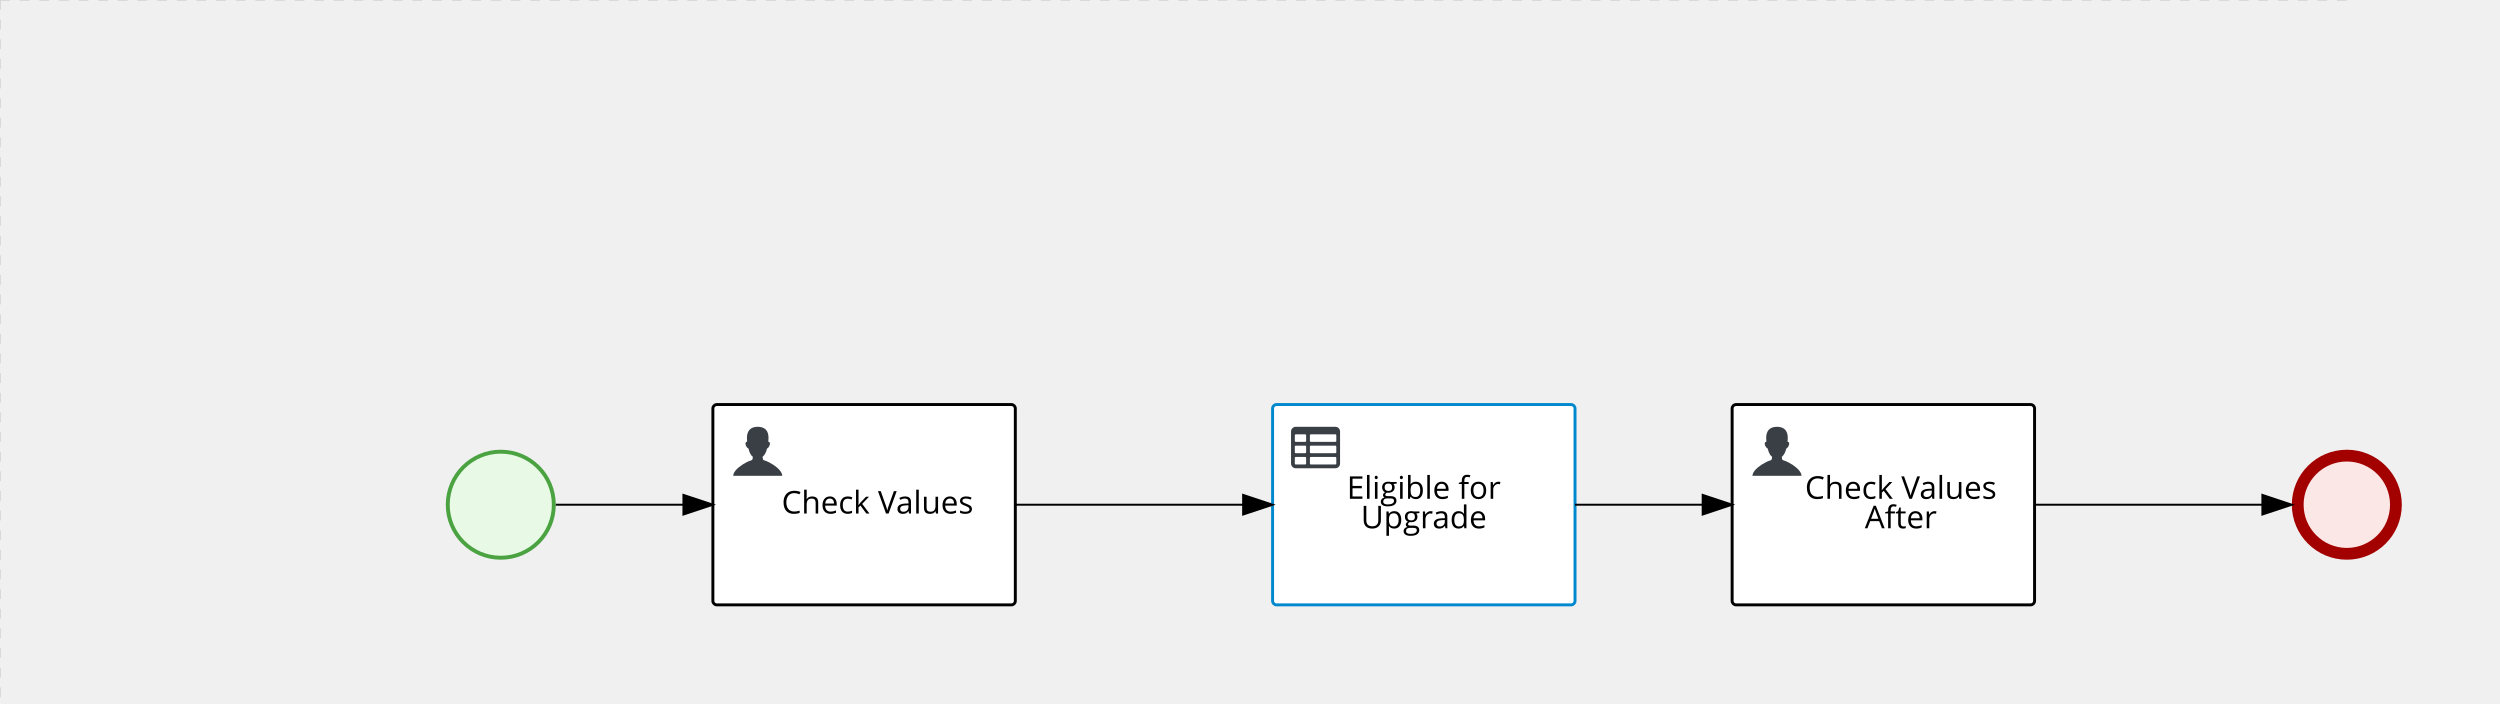
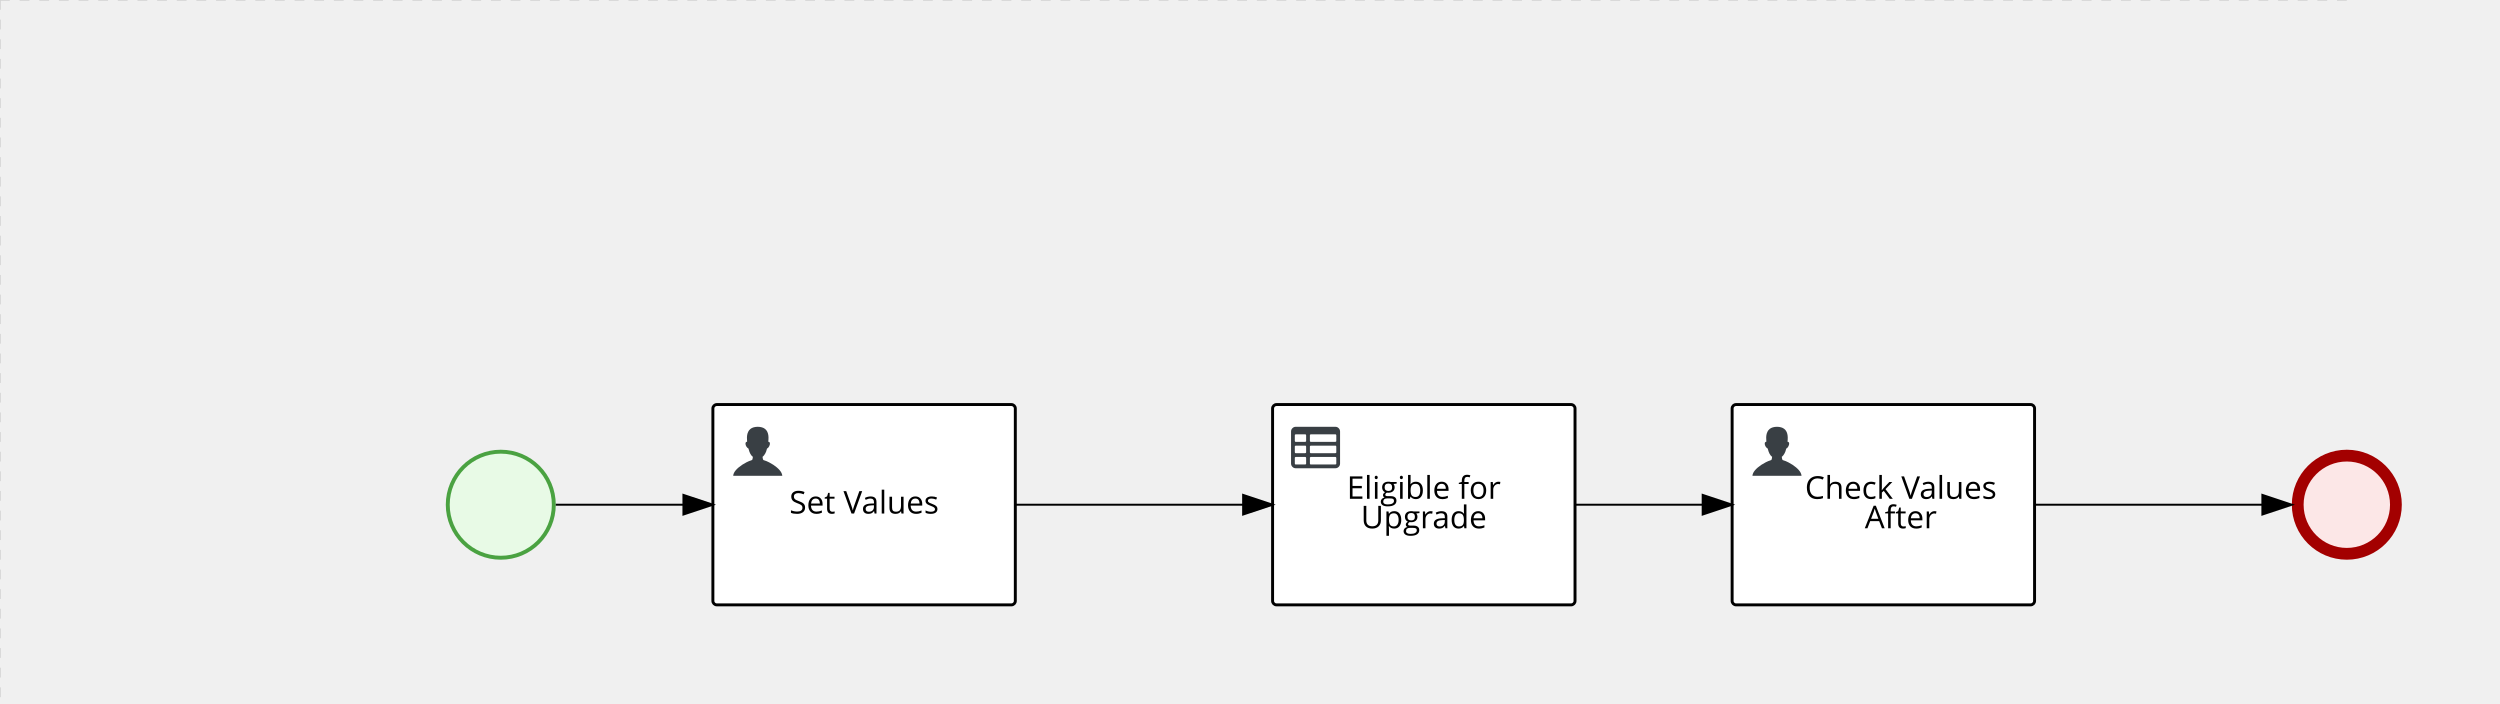
<svg xmlns="http://www.w3.org/2000/svg" version="1.1" width="1273" height="358" viewBox="0 0 1273 358">
  <defs />
  <g transform="matrix(1,0,0,1,0,0)">
    <g>
      <g>
        <g>
          <path fill="none" stroke="#d3d3d3" paint-order="fill stroke markers" d=" M 0 0 L 1200 0" stroke-miterlimit="10" stroke-opacity="0.8" stroke-dasharray="5" />
        </g>
        <g>
          <path fill="none" stroke="#d3d3d3" paint-order="fill stroke markers" d=" M 0 0 L 0 800" stroke-miterlimit="10" stroke-opacity="0.8" stroke-dasharray="5" />
        </g>
      </g>
      <g id="_DDEE19B1-B146-460C-ADF3-948155024F6A" bpmn2nodeid="_DDEE19B1-B146-460C-ADF3-948155024F6A" transform="matrix(1,0,0,1,882,206)">
        <g>
          <path fill="none" stroke="none" />
        </g>
        <g transform="matrix(1,0,0,1,0,0)">
          <path fill="#ffffff" stroke="none" id="_DDEE19B1-B146-460C-ADF3-948155024F6A?shapeType=BACKGROUND" paint-order="stroke fill markers" d=" M 2 0 L 152 0 L 152 0 A 2 2 0 0 1 154 2 L 154 100 L 154 100 A 2 2 0 0 1 152 102 L 2 102 L 2 102 A 2 2 0 0 1 0 100 L 0 2 L 0 2 A 2 2 0 0 1 2 0 Z" />
        </g>
        <g transform="matrix(1,0,0,1,0,0)">
          <path fill="none" stroke="#000000" id="_DDEE19B1-B146-460C-ADF3-948155024F6A?shapeType=BORDER&amp;renderType=STROKE" paint-order="fill stroke markers" d=" M 2 0 L 152 0 L 152 0 A 2 2 0 0 1 154 2 L 154 100 L 154 100 A 2 2 0 0 1 152 102 L 2 102 L 2 102 A 2 2 0 0 1 0 100 L 0 2 L 0 2 A 2 2 0 0 1 2 0 Z" stroke-miterlimit="10" stroke-width="1.5" stroke-dasharray="" />
        </g>
        <g>
          <g transform="matrix(0.06,0,0,0.06,9.4,9.4)">
            <g transform="matrix(1,0,0,1,0,0)">
              <path fill="#393f44" stroke="none" id="_DDEE19B1-B146-460C-ADF3-948155024F6Aundefined" paint-order="stroke fill markers" d=" M 0 0 M 16 445.21 C 16 440.869 18.784 431.129 22.001 424.217 C 35.768 394.64 77.283 359.28 129 333.084 C 144.516 325.224 157.347 319.964 167.807 317.174 C 171.932 316.074 175.729 314.414 176.525 313.363 C 178.894 310.234 180.914 302.908 181.727 294.5 L 182.5 286.5 L 178.507 283.455 C 166.303 274.146 154.284 251.678 148.04 226.5 C 145.611 216.707 145.056 215.462 142.984 215.158 C 141.703 214.97 138.083 212.243 134.939 209.099 C 123.233 197.393 116.891 177.376 121.44 166.49 C 123.002 162.751 128.155 159.01 131.75 159.004 C 134.448 159 134.471 158.603 132.914 138.788 C 130.927 113.496 134.279 92.265 143.132 74.076 C 152.232 55.38 167.569 42.882 189.049 36.66 C 210.203 30.532 237.797 30.532 258.951 36.66 C 300.042 48.563 318.958 83.806 314.955 141 C 314.32 150.075 313.624 157.788 313.409 158.14 C 313.194 158.493 314.575 159.073 316.479 159.43 C 328.929 161.766 330.986 177.018 321.496 196.621 C 316.903 206.109 309.357 214.508 304.817 215.185 C 303.023 215.453 302.293 217.146 299.943 226.5 C 296.659 239.567 294.474 245.305 287.948 257.995 C 282.491 268.606 273.035 281.109 268.108 284.229 L 264.871 286.278 L 265.518 292.889 C 266.345 301.33 268.639 309.871 270.877 312.837 C 272.067 314.415 275.002 315.79 280.063 317.139 C 291.069 320.075 303.617 325.274 321 334.102 C 369.815 358.891 410.848 393.758 425.032 422.5 C 429.07 430.682 432 440.232 432 445.21 L 432 448 L 224 448 L 16 448 L 16 445.21 Z" />
            </g>
          </g>
        </g>
        <g transform="matrix(1,0,0,1,4.04,13.68)">
          <g transform="matrix(0.04,0,0,0.04,63.36,69.12)">
            <g transform="matrix(1,0,0,1,0,0)">
              <path fill="none" stroke="none" />
            </g>
            <g transform="matrix(1,0,0,1,0,0)">
              <path fill="none" stroke="none" />
            </g>
          </g>
        </g>
        <g transform="matrix(1,0,0,1,35,36)">
          <text fill="#000000" stroke="none" font-family="Open Sans" font-size="12pt" font-style="normal" font-weight="normal" text-decoration="normal" x="50.898" y="12" text-anchor="middle" dominant-baseline="alphabetic">Check Values </text>
          <text fill="#000000" stroke="none" font-family="Open Sans" font-size="12pt" font-style="normal" font-weight="normal" text-decoration="normal" x="50.898" y="27" text-anchor="middle" dominant-baseline="alphabetic">        After        </text>
        </g>
      </g>
      <g id="_53B3F3F5-F891-4B8B-91E2-F301DF8C1C28" bpmn2nodeid="_53B3F3F5-F891-4B8B-91E2-F301DF8C1C28" transform="matrix(1,0,0,1,227,229)">
        <g>
          <path fill="none" stroke="none" />
        </g>
        <g transform="matrix(0.125,0,0,0.125,0,0)">
          <g transform="matrix(1,0,0,1,0,0)">
            <path fill="#e8fae6" stroke="none" id="_53B3F3F5-F891-4B8B-91E2-F301DF8C1C28?shapeType=BACKGROUND" paint-order="stroke fill markers" d=" M 0 0 M 444 224 C 444 263.9 434.2 300.8 414.4 334.5 C 394.7 368.2 368 394.9 334.4 414.5 C 300.8 434.1 263.9 444 224 444 C 184.1 444 147.2 434.2 113.5 414.4 C 79.8 394.7 53.1 368 33.5 334.4 C 13.9 300.8 4 263.9 4 224 C 4 184.1 13.8 147.2 33.6 113.5 C 53.4 79.8 80.1 53.1 113.6 33.5 C 147.1 13.9 184.1 4 224 4 C 263.9 4 300.8 13.8 334.5 33.6 C 368.2 53.4 394.9 80.1 414.5 113.6 C 434.1 147.1 444 184.1 444 224 Z" />
          </g>
          <g>
            <g transform="matrix(1,0,0,1,0,0)">
              <g transform="matrix(1,0,0,1,0,0)">
                <path fill="#4aa241" stroke="none" id="_53B3F3F5-F891-4B8B-91E2-F301DF8C1C28?shapeType=BORDER&amp;renderType=FILL" paint-order="stroke fill markers" d=" M 0 0 M 224 0 C 100.3 0 0 100.3 0 224 C 0 347.7 100.3 448 224 448 C 347.7 448 448 347.7 448 224 C 448 100.3 347.7 0 224 0 Z M 0 0 M 224 432 C 109.1 432 16 338.9 16 224 C 16 109.1 109.1 16 224 16 C 338.9 16 432 109.1 432 224 C 432 338.9 338.9 432 224 432 Z" />
              </g>
            </g>
          </g>
        </g>
        <g transform="matrix(1,0,0,1,28,61)" />
      </g>
      <g id="_213C56CA-5EF7-42E5-B644-40B5A1D2B5CB" bpmn2nodeid="_213C56CA-5EF7-42E5-B644-40B5A1D2B5CB" transform="matrix(1,0,0,1,648,206)">
        <g>
          <path fill="none" stroke="none" />
        </g>
        <g transform="matrix(1,0,0,1,0,0)">
          <path fill="#ffffff" stroke="none" id="_213C56CA-5EF7-42E5-B644-40B5A1D2B5CB?shapeType=BACKGROUND" paint-order="stroke fill markers" d=" M 2 0 L 152 0 L 152 0 A 2 2 0 0 1 154 2 L 154 100 L 154 100 A 2 2 0 0 1 152 102 L 2 102 L 2 102 A 2 2 0 0 1 0 100 L 0 2 L 0 2 A 2 2 0 0 1 2 0 Z" />
        </g>
        <g transform="matrix(1,0,0,1,0,0)">
-           <path fill="none" stroke="rgb(0,136,206)" id="_213C56CA-5EF7-42E5-B644-40B5A1D2B5CB?shapeType=BORDER&amp;renderType=STROKE" paint-order="fill stroke markers" d=" M 2 0 L 152 0 L 152 0 A 2 2 0 0 1 154 2 L 154 100 L 154 100 A 2 2 0 0 1 152 102 L 2 102 L 2 102 A 2 2 0 0 1 0 100 L 0 2 L 0 2 A 2 2 0 0 1 2 0 Z" stroke-miterlimit="10" stroke-width="1.5" stroke-dasharray="" />
+           <path fill="none" stroke="#000000" id="_213C56CA-5EF7-42E5-B644-40B5A1D2B5CB?shapeType=BORDER&amp;renderType=STROKE" paint-order="fill stroke markers" d=" M 2 0 L 152 0 L 152 0 A 2 2 0 0 1 154 2 L 154 100 L 154 100 A 2 2 0 0 1 152 102 L 2 102 L 2 102 A 2 2 0 0 1 0 100 L 0 2 L 0 2 A 2 2 0 0 1 2 0 Z" stroke-miterlimit="10" stroke-width="1.5" stroke-dasharray="" />
        </g>
        <g>
          <g transform="matrix(0.06,0,0,0.06,9.4,9.4)">
            <g transform="matrix(1,0,0,1,0,0)">
              <path fill="#393f44" stroke="none" id="_213C56CA-5EF7-42E5-B644-40B5A1D2B5CBundefined" paint-order="stroke fill markers" d=" M 0 0 M 128 344 L 128 296 C 128 293.7 127.2 291.8 125.8 290.2 C 124.4 288.6 122.4 288 120 288 L 40 288 C 37.7 288 35.8 288.8 34.2 290.2 C 32.6 291.6 32 293.7 32 296 L 32 344 C 32 346.3 32.8 348.2 34.2 349.8 C 35.6 351.4 37.6 352 40 352 L 120 352 C 122.3 352 124.2 351.2 125.8 349.8 C 127.4 348.4 128 346.3 128 344 Z M 0 0 M 128 248 L 128 200 C 128 197.7 127.2 195.8 125.8 194.2 C 124.4 192.6 122.4 192 120 192 L 40 192 C 37.7 192 35.8 192.8 34.2 194.2 C 32.6 195.6 32 197.7 32 200 L 32 248 C 32 250.3 32.8 252.2 34.2 253.8 C 35.6 255.4 37.6 256 40 256 L 120 256 C 122.3 256 124.2 255.2 125.8 253.8 C 127.4 252.4 128 250.3 128 248 Z M 0 0 M 376 352 C 378.3 352 380.2 351.2 381.8 349.8 C 383.4 348.4 384 346.4 384 344 L 384 296 C 384 293.7 383.2 291.8 381.8 290.2 C 380.4 288.6 378.4 288 376 288 L 168 288 C 165.7 288 163.8 288.8 162.2 290.2 C 160.6 291.6 160 293.6 160 296 L 160 344 C 160 346.3 160.8 348.2 162.2 349.8 C 163.6 351.4 165.6 352 168 352 L 376 352 Z M 0 0 M 128 152 L 128 104 C 128 101.7 127.2 99.8 125.8 98.2 C 124.4 96.6 122.3 96 120 96 L 40 96 C 37.7 96 35.8 96.8 34.2 98.2 C 32.6 99.6 32 101.7 32 104 L 32 152 C 32 154.3 32.8 156.2 34.2 157.8 C 35.6 159.4 37.6 160 40 160 L 120 160 C 122.3 160 124.2 159.2 125.8 157.8 C 127.4 156.4 128 154.3 128 152 Z M 0 0 M 376 256 C 378.3 256 380.2 255.2 381.8 253.8 C 383.4 252.4 384 250.4 384 248 L 384 200 C 384 197.7 383.2 195.8 381.8 194.2 C 380.4 192.6 378.4 192 376 192 L 168 192 C 165.7 192 163.8 192.8 162.2 194.2 C 160.6 195.6 160 197.6 160 200 L 160 248 C 160 250.3 160.8 252.2 162.2 253.8 C 163.6 255.4 165.6 256 168 256 L 376 256 Z M 0 0 M 376 160 C 378.3 160 380.2 159.2 381.8 157.8 C 383.4 156.4 384 154.4 384 152 L 384 104 C 384 101.7 383.2 99.8 381.8 98.2 C 380.4 96.6 378.3 96 376 96 L 168 96 C 165.7 96 163.8 96.8 162.2 98.2 C 160.6 99.6 160 101.6 160 104 L 160 152 C 160 154.3 160.8 156.2 162.2 157.8 C 163.6 159.4 165.6 160 168 160 L 376 160 Z M 0 0 M 416 72 L 416 344 C 416 355 412.1 364.4 404.2 372.2 C 396.3 380 387 384 376 384 L 40 384 C 29 384 19.6 380.1 11.8 372.2 C 4 364.3 0 355 0 344 L 0 72 C 0 61 3.9 51.6 11.8 43.8 C 19.7 36 29 32 40 32 L 376 32 C 387 32 396.4 35.9 404.2 43.8 C 412 51.7 416 61 416 72 Z" />
            </g>
          </g>
        </g>
        <g transform="matrix(1,0,0,1,35.71875,36)">
          <text fill="#000000" stroke="none" font-family="Open Sans" font-size="12pt" font-style="normal" font-weight="normal" text-decoration="normal" x="41.281" y="12" text-anchor="middle" dominant-baseline="alphabetic">Eligible for </text>
          <text fill="#000000" stroke="none" font-family="Open Sans" font-size="12pt" font-style="normal" font-weight="normal" text-decoration="normal" x="41.281" y="27" text-anchor="middle" dominant-baseline="alphabetic">  Upgrade  </text>
        </g>
      </g>
      <g id="_2C47E6C3-636C-4F96-887D-8A903E328400" bpmn2nodeid="_2C47E6C3-636C-4F96-887D-8A903E328400" transform="matrix(1,0,0,1,363,206)">
        <g>
          <path fill="none" stroke="none" />
        </g>
        <g transform="matrix(1,0,0,1,0,0)">
          <path fill="#ffffff" stroke="none" id="_2C47E6C3-636C-4F96-887D-8A903E328400?shapeType=BACKGROUND" paint-order="stroke fill markers" d=" M 2 0 L 152 0 L 152 0 A 2 2 0 0 1 154 2 L 154 100 L 154 100 A 2 2 0 0 1 152 102 L 2 102 L 2 102 A 2 2 0 0 1 0 100 L 0 2 L 0 2 A 2 2 0 0 1 2 0 Z" />
        </g>
        <g transform="matrix(1,0,0,1,0,0)">
-           <path fill="none" stroke="#000000" id="_2C47E6C3-636C-4F96-887D-8A903E328400?shapeType=BORDER&amp;renderType=STROKE" paint-order="fill stroke markers" d=" M 2 0 L 152 0 L 152 0 A 2 2 0 0 1 154 2 L 154 100 L 154 100 A 2 2 0 0 1 152 102 L 2 102 L 2 102 A 2 2 0 0 1 0 100 L 0 2 L 0 2 A 2 2 0 0 1 2 0 Z" stroke-miterlimit="10" stroke-width="1.5" stroke-dasharray="" />
+           <path fill="none" stroke="rgb(0,0,0)" id="_2C47E6C3-636C-4F96-887D-8A903E328400?shapeType=BORDER&amp;renderType=STROKE" paint-order="fill stroke markers" d=" M 2 0 L 152 0 L 152 0 A 2 2 0 0 1 154 2 L 154 100 L 154 100 A 2 2 0 0 1 152 102 L 2 102 L 2 102 A 2 2 0 0 1 0 100 L 0 2 L 0 2 A 2 2 0 0 1 2 0 Z" stroke-miterlimit="10" stroke-width="1.5" stroke-dasharray="" />
        </g>
        <g>
          <g transform="matrix(0.06,0,0,0.06,9.4,9.4)">
            <g transform="matrix(1,0,0,1,0,0)">
              <path fill="#393f44" stroke="none" id="_2C47E6C3-636C-4F96-887D-8A903E328400undefined" paint-order="stroke fill markers" d=" M 0 0 M 16 445.21 C 16 440.869 18.784 431.129 22.001 424.217 C 35.768 394.64 77.283 359.28 129 333.084 C 144.516 325.224 157.347 319.964 167.807 317.174 C 171.932 316.074 175.729 314.414 176.525 313.363 C 178.894 310.234 180.914 302.908 181.727 294.5 L 182.5 286.5 L 178.507 283.455 C 166.303 274.146 154.284 251.678 148.04 226.5 C 145.611 216.707 145.056 215.462 142.984 215.158 C 141.703 214.97 138.083 212.243 134.939 209.099 C 123.233 197.393 116.891 177.376 121.44 166.49 C 123.002 162.751 128.155 159.01 131.75 159.004 C 134.448 159 134.471 158.603 132.914 138.788 C 130.927 113.496 134.279 92.265 143.132 74.076 C 152.232 55.38 167.569 42.882 189.049 36.66 C 210.203 30.532 237.797 30.532 258.951 36.66 C 300.042 48.563 318.958 83.806 314.955 141 C 314.32 150.075 313.624 157.788 313.409 158.14 C 313.194 158.493 314.575 159.073 316.479 159.43 C 328.929 161.766 330.986 177.018 321.496 196.621 C 316.903 206.109 309.357 214.508 304.817 215.185 C 303.023 215.453 302.293 217.146 299.943 226.5 C 296.659 239.567 294.474 245.305 287.948 257.995 C 282.491 268.606 273.035 281.109 268.108 284.229 L 264.871 286.278 L 265.518 292.889 C 266.345 301.33 268.639 309.871 270.877 312.837 C 272.067 314.415 275.002 315.79 280.063 317.139 C 291.069 320.075 303.617 325.274 321 334.102 C 369.815 358.891 410.848 393.758 425.032 422.5 C 429.07 430.682 432 440.232 432 445.21 L 432 448 L 224 448 L 16 448 L 16 445.21 Z" />
            </g>
          </g>
        </g>
        <g transform="matrix(1,0,0,1,4.04,13.68)">
          <g transform="matrix(0.04,0,0,0.04,63.36,69.12)">
            <g transform="matrix(1,0,0,1,0,0)">
              <path fill="none" stroke="none" />
            </g>
            <g transform="matrix(1,0,0,1,0,0)">
              <path fill="none" stroke="none" />
            </g>
          </g>
        </g>
-         <g transform="matrix(1,0,0,1,35,43.5)">
-           <text fill="#000000" stroke="none" font-family="Open Sans" font-size="12pt" font-style="normal" font-weight="normal" text-decoration="normal" x="48.82" y="12" text-anchor="middle" dominant-baseline="alphabetic">Check Values</text>
+         <g transform="matrix(1,0,0,1,38.92969,43.5)">
+           <text fill="#000000" stroke="none" font-family="Open Sans" font-size="12pt" font-style="normal" font-weight="normal" text-decoration="normal" x="38.07" y="12" text-anchor="middle" dominant-baseline="alphabetic">Set Values</text>
        </g>
      </g>
      <g id="_26A9FDC3-CD2F-482F-8684-E8C5BF1022ED" bpmn2nodeid="_26A9FDC3-CD2F-482F-8684-E8C5BF1022ED" transform="matrix(1,0,0,1,1167,229)">
        <g>
          <path fill="none" stroke="none" />
        </g>
        <g transform="matrix(0.125,0,0,0.125,0,0)">
          <g transform="matrix(1,0,0,1,0,0)">
            <path fill="#fce7e7" stroke="none" id="_26A9FDC3-CD2F-482F-8684-E8C5BF1022ED?shapeType=BACKGROUND" paint-order="stroke fill markers" d=" M 0 0 M 444 224 C 444 263.9 434.2 300.8 414.4 334.5 C 394.7 368.2 368 394.9 334.4 414.5 C 300.8 434.1 263.9 444 224 444 C 184.1 444 147.2 434.2 113.5 414.4 C 79.8 394.7 53.1 368 33.5 334.4 C 13.9 300.8 4 263.9 4 224 C 4 184.1 13.8 147.2 33.6 113.5 C 53.4 79.8 80.1 53.1 113.6 33.5 C 147.1 13.9 184.1 4 224 4 C 263.9 4 300.8 13.8 334.5 33.6 C 368.2 53.4 394.9 80.1 414.5 113.6 C 434.1 147.1 444 184.1 444 224 Z" />
          </g>
          <g>
            <g transform="matrix(1,0,0,1,0,0)">
              <g transform="matrix(1,0,0,1,0,0)">
                <path fill="#a30000" stroke="none" id="_26A9FDC3-CD2F-482F-8684-E8C5BF1022ED?shapeType=BORDER&amp;renderType=FILL" paint-order="stroke fill markers" d=" M 0 0 M 224 0 C 100.3 0 0 100.3 0 224 C 0 347.7 100.3 448 224 448 C 347.7 448 448 347.7 448 224 C 448 100.3 347.7 0 224 0 Z M 0 0 M 224 400 C 126.8 400 48 321.2 48 224 C 48 126.8 126.8 48 224 48 C 321.2 48 400 126.8 400 224 C 400 321.2 321.2 400 224 400 Z" />
              </g>
            </g>
          </g>
        </g>
        <g transform="matrix(1,0,0,1,28,61)" />
      </g>
      <g id="_951285C0-7B62-42FD-8719-CB100CB0E267" bpmn2nodeid="_951285C0-7B62-42FD-8719-CB100CB0E267">
        <g>
          <path fill="none" stroke="#000000" paint-order="fill stroke markers" d=" M 283 257 L 348 257" stroke-miterlimit="10" stroke-dasharray="" />
        </g>
        <g transform="matrix(1,0,0,1,283,257)" />
        <g transform="matrix(6.123233995736766e-17,1,-1,6.123233995736766e-17,363,252)">
          <path fill="#000000" stroke="#000000" paint-order="fill stroke markers" d=" M 10 15 L 0 15 L 5 0 Z" stroke-miterlimit="10" stroke-dasharray="" />
        </g>
        <g transform="matrix(1,0,0,1,283,247)" />
      </g>
      <g id="_3C67C79F-123C-4368-A132-D8BA2C0DE9C2" bpmn2nodeid="_3C67C79F-123C-4368-A132-D8BA2C0DE9C2">
        <g>
          <path fill="none" stroke="#000000" paint-order="fill stroke markers" d=" M 517 257 L 633 257" stroke-miterlimit="10" stroke-dasharray="" />
        </g>
        <g transform="matrix(1,0,0,1,517,257)" />
        <g transform="matrix(6.123233995736766e-17,1,-1,6.123233995736766e-17,648,252)">
          <path fill="#000000" stroke="#000000" paint-order="fill stroke markers" d=" M 10 15 L 0 15 L 5 0 Z" stroke-miterlimit="10" stroke-dasharray="" />
        </g>
        <g transform="matrix(1,0,0,1,517,247)" />
      </g>
      <g id="_F00004FD-B8B4-4E01-A7F0-5F57C9F2D1D1" bpmn2nodeid="_F00004FD-B8B4-4E01-A7F0-5F57C9F2D1D1">
        <g>
          <path fill="none" stroke="#000000" paint-order="fill stroke markers" d=" M 802 257 L 867 257" stroke-miterlimit="10" stroke-dasharray="" />
        </g>
        <g transform="matrix(1,0,0,1,802,257)" />
        <g transform="matrix(6.123233995736766e-17,1,-1,6.123233995736766e-17,882,252)">
          <path fill="#000000" stroke="#000000" paint-order="fill stroke markers" d=" M 10 15 L 0 15 L 5 0 Z" stroke-miterlimit="10" stroke-dasharray="" />
        </g>
        <g transform="matrix(1,0,0,1,802,247)" />
      </g>
      <g id="_F8AF91B6-81FA-4133-B7D8-372B46551A64" bpmn2nodeid="_F8AF91B6-81FA-4133-B7D8-372B46551A64">
        <g>
          <path fill="none" stroke="#000000" paint-order="fill stroke markers" d=" M 1036 257 L 1152 257" stroke-miterlimit="10" stroke-dasharray="" />
        </g>
        <g transform="matrix(1,0,0,1,1036,257)" />
        <g transform="matrix(6.123233995736766e-17,1,-1,6.123233995736766e-17,1167,252)">
          <path fill="#000000" stroke="#000000" paint-order="fill stroke markers" d=" M 10 15 L 0 15 L 5 0 Z" stroke-miterlimit="10" stroke-dasharray="" />
        </g>
        <g transform="matrix(1,0,0,1,1036,247)" />
      </g>
      <g transform="matrix(1,0,0,1,882,206)" />
      <g transform="matrix(1,0,0,1,227,229)" />
+       <g transform="matrix(1,0,0,1,648,206)" />
+       <g transform="matrix(1,0,0,1,1167,229)" />
      <g transform="matrix(1,0,0,1,363,206)" />
-       <g transform="matrix(1,0,0,1,1167,229)" />
-       <g transform="matrix(1,0,0,1,648,206)" />
    </g>
  </g>
</svg>
